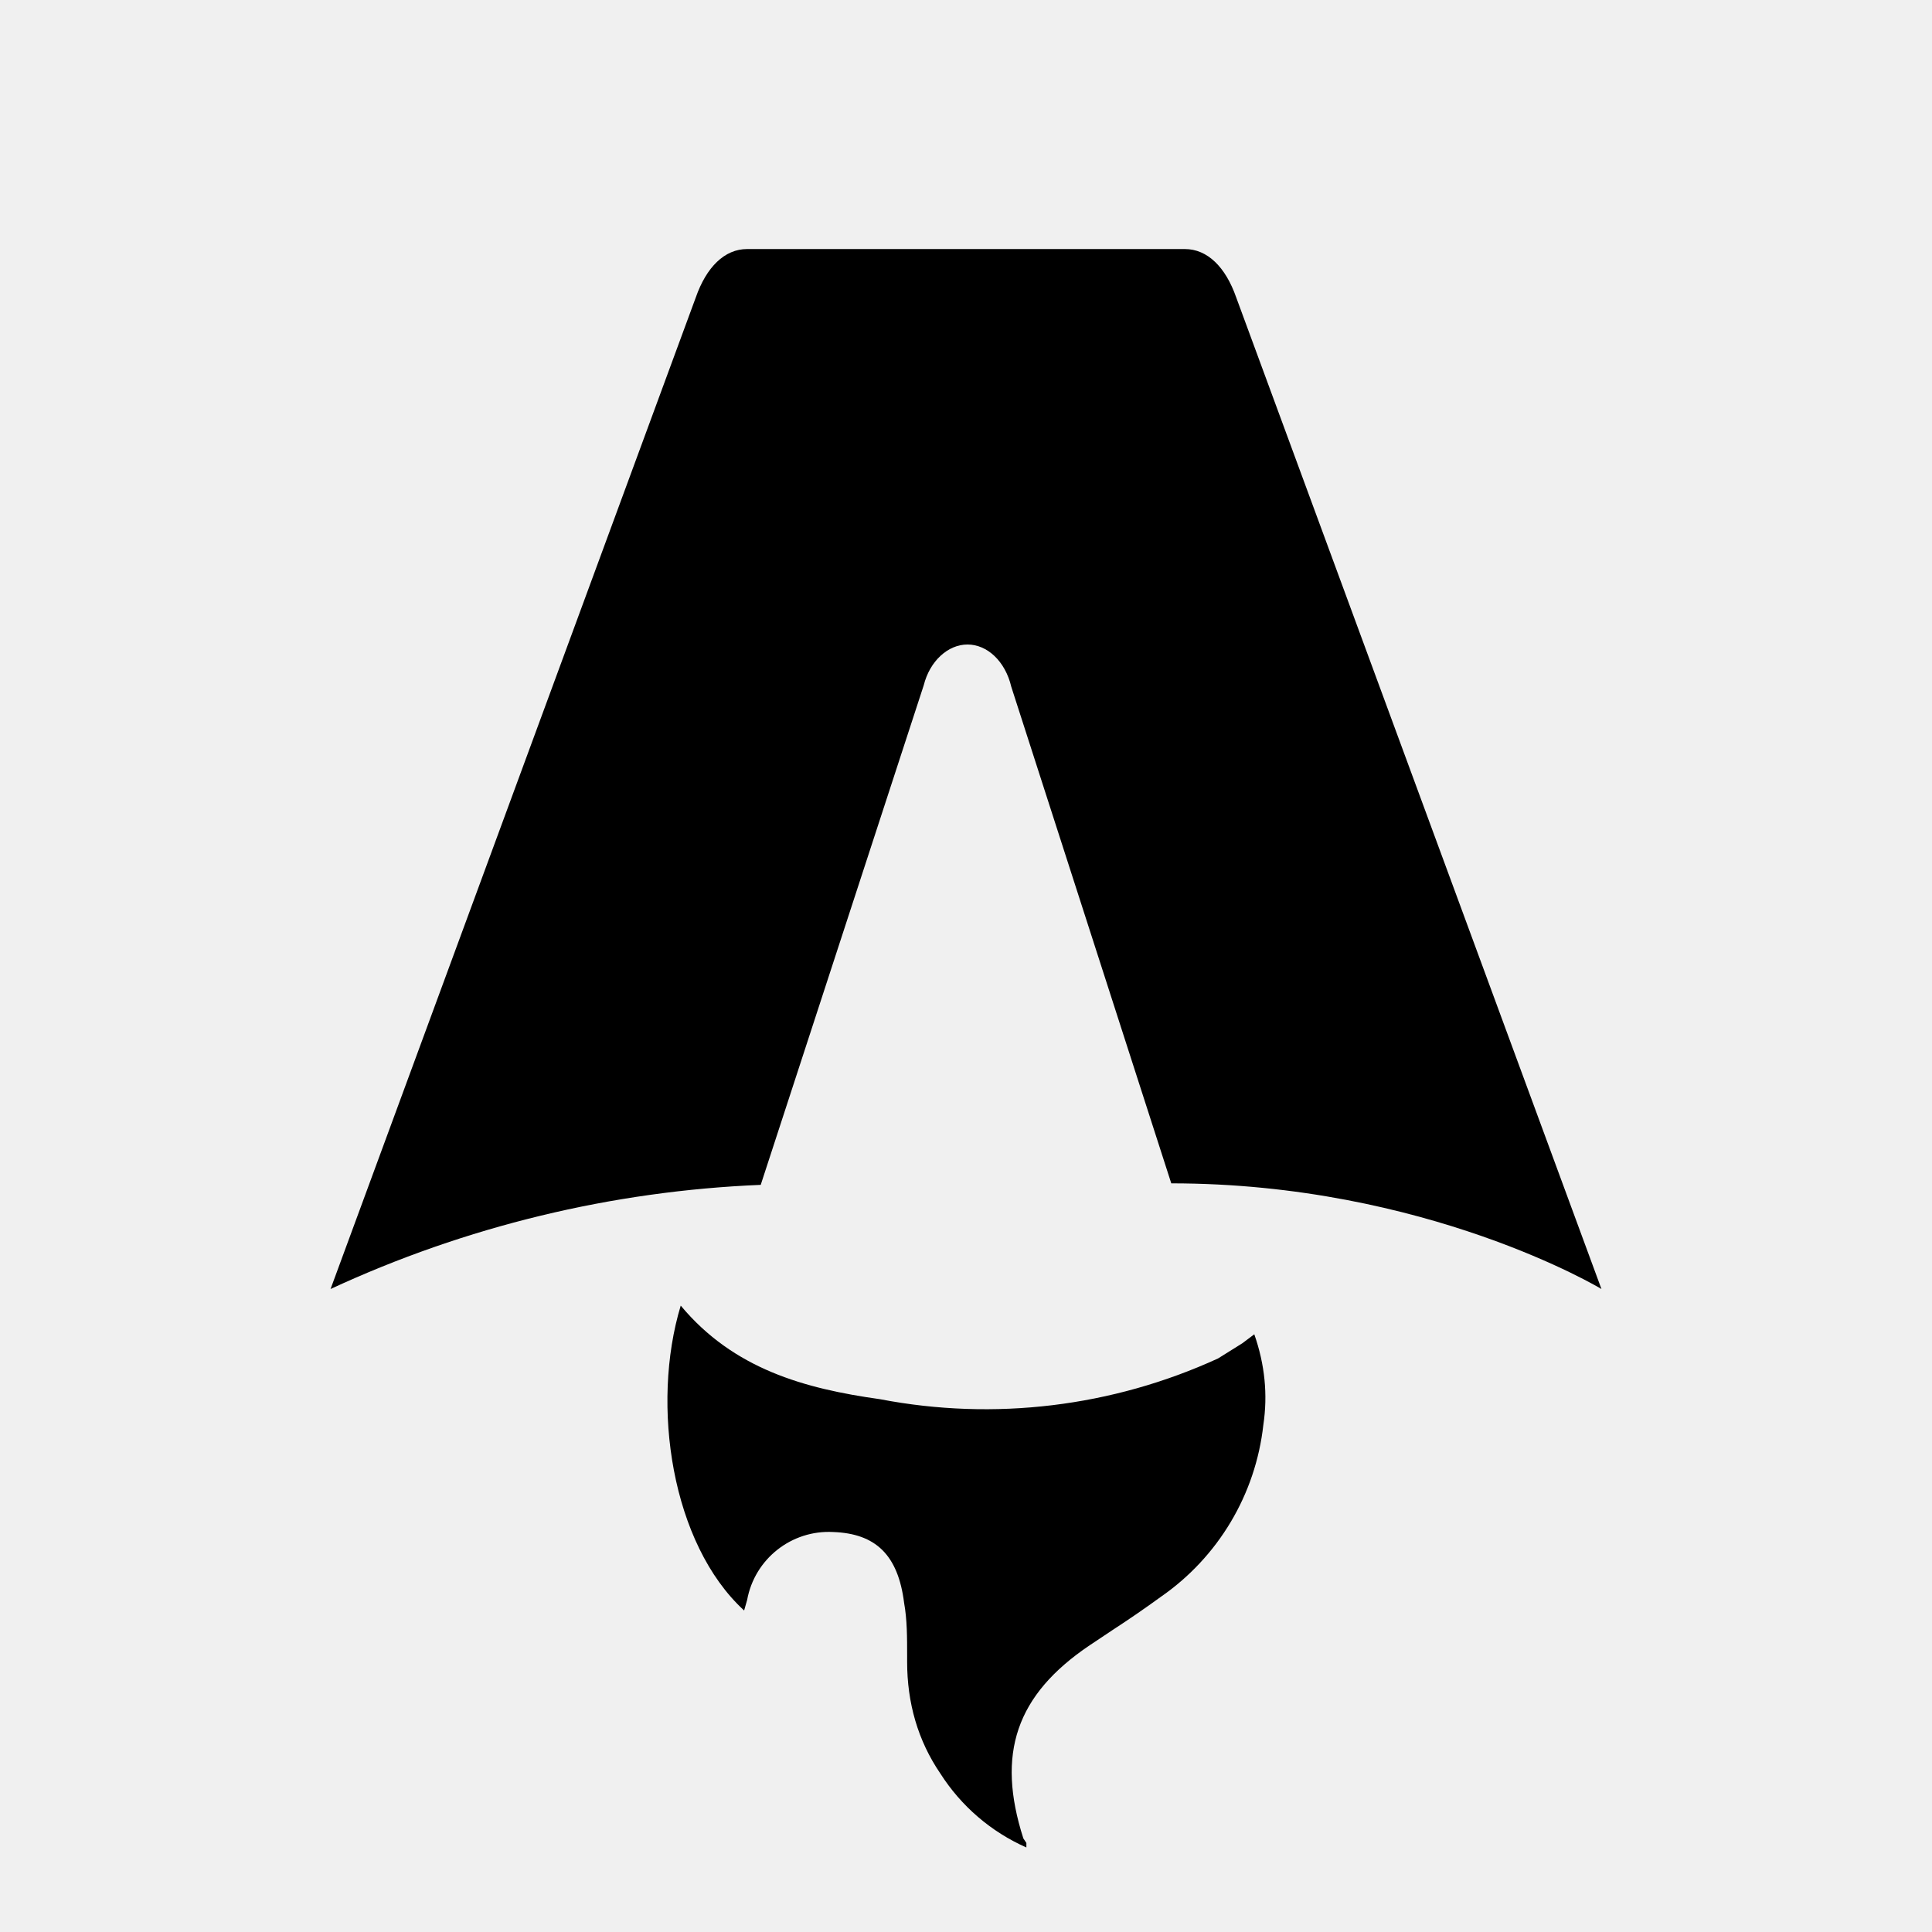
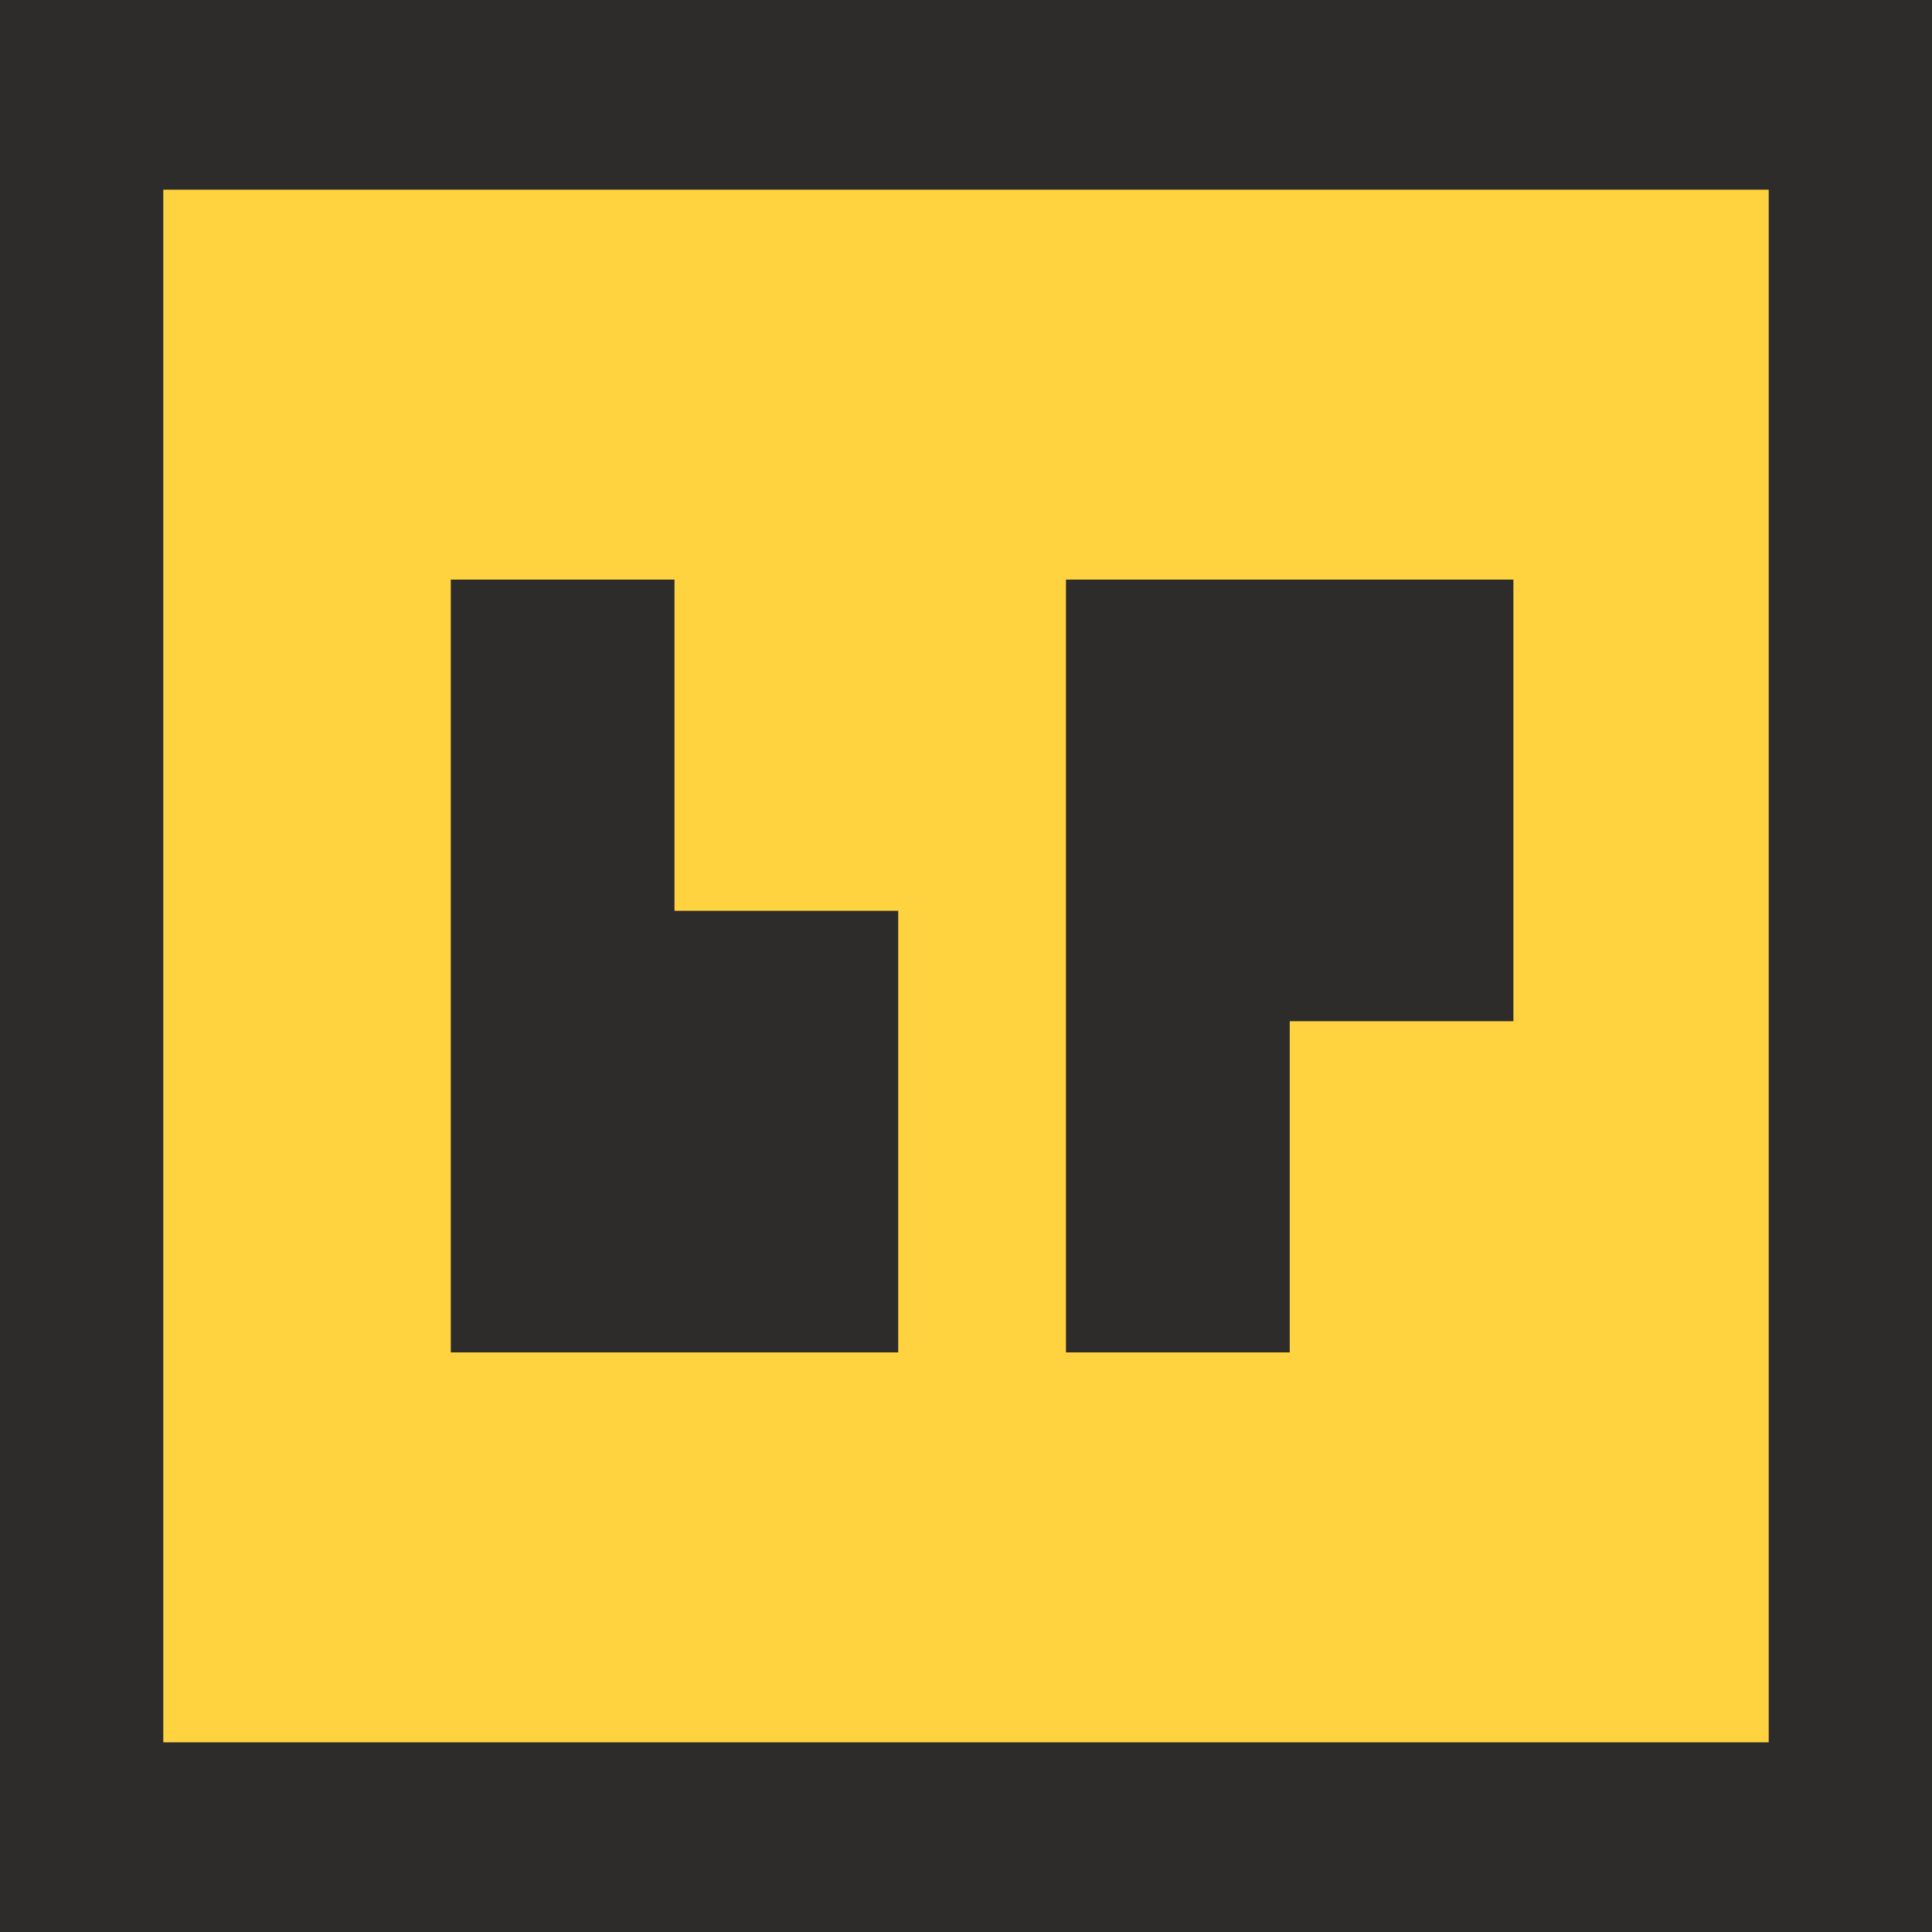
- <svg xmlns="http://www.w3.org/2000/svg" fill="none" viewBox="0 0 128 128">
-   <path d="M50.4 78.5a75.1 75.1 0 0 0-28.5 6.9l24.2-65.7c.7-2 1.9-3.2 3.4-3.2h29c1.5 0 2.7 1.2 3.4 3.2l24.2 65.7s-11.6-7-28.5-7L67 45.5c-.4-1.7-1.6-2.8-2.9-2.8-1.3 0-2.5 1.1-2.9 2.7L50.4 78.5Zm-1.1 28.2Zm-4.2-20.2c-2 6.6-.6 15.8 4.2 20.2a17.5 17.5 0 0 1 .2-.7 5.5 5.5 0 0 1 5.7-4.5c2.8.1 4.3 1.5 4.7 4.7.2 1.1.2 2.3.2 3.5v.4c0 2.7.7 5.2 2.2 7.4a13 13 0 0 0 5.7 4.9v-.3l-.2-.3c-1.8-5.6-.5-9.5 4.4-12.8l1.5-1a73 73 0 0 0 3.2-2.2 16 16 0 0 0 6.8-11.4c.3-2 .1-4-.6-6l-.8.6-1.6 1a37 37 0 0 1-22.4 2.7c-5-.7-9.7-2-13.2-6.2Z" />
-   <style>
-         path { fill: #000; }
-         @media (prefers-color-scheme: dark) {
-             path { fill: #FFF; }
-         }
-     </style>
+ <svg xmlns="http://www.w3.org/2000/svg" width="60" height="60" viewBox="0 0 60 60" fill="none">
+   <g clip-path="url(#clip0_391_291)">
+     <path d="M60 0H0V60H60V0Z" fill="#FFD23F" />
+     <path d="M20.947 28.286H27.895V42H14V18H20.947V28.286Z" fill="#2E2B2B" />
+     <path d="M47 31.715H40.054V42H33.105V18H47V31.715Z" fill="#2E2B2B" />
+     <path fill-rule="evenodd" clip-rule="evenodd" d="M60 60H0V0H60V60ZM5.071 54.11H54.929V5.89H5.071V54.11Z" fill="#2E2B2B" />
+   </g>
+   <defs>
+     <clipPath id="clip0_391_291">
+       <rect width="60" height="60" fill="white" />
+     </clipPath>
+   </defs>
</svg>
